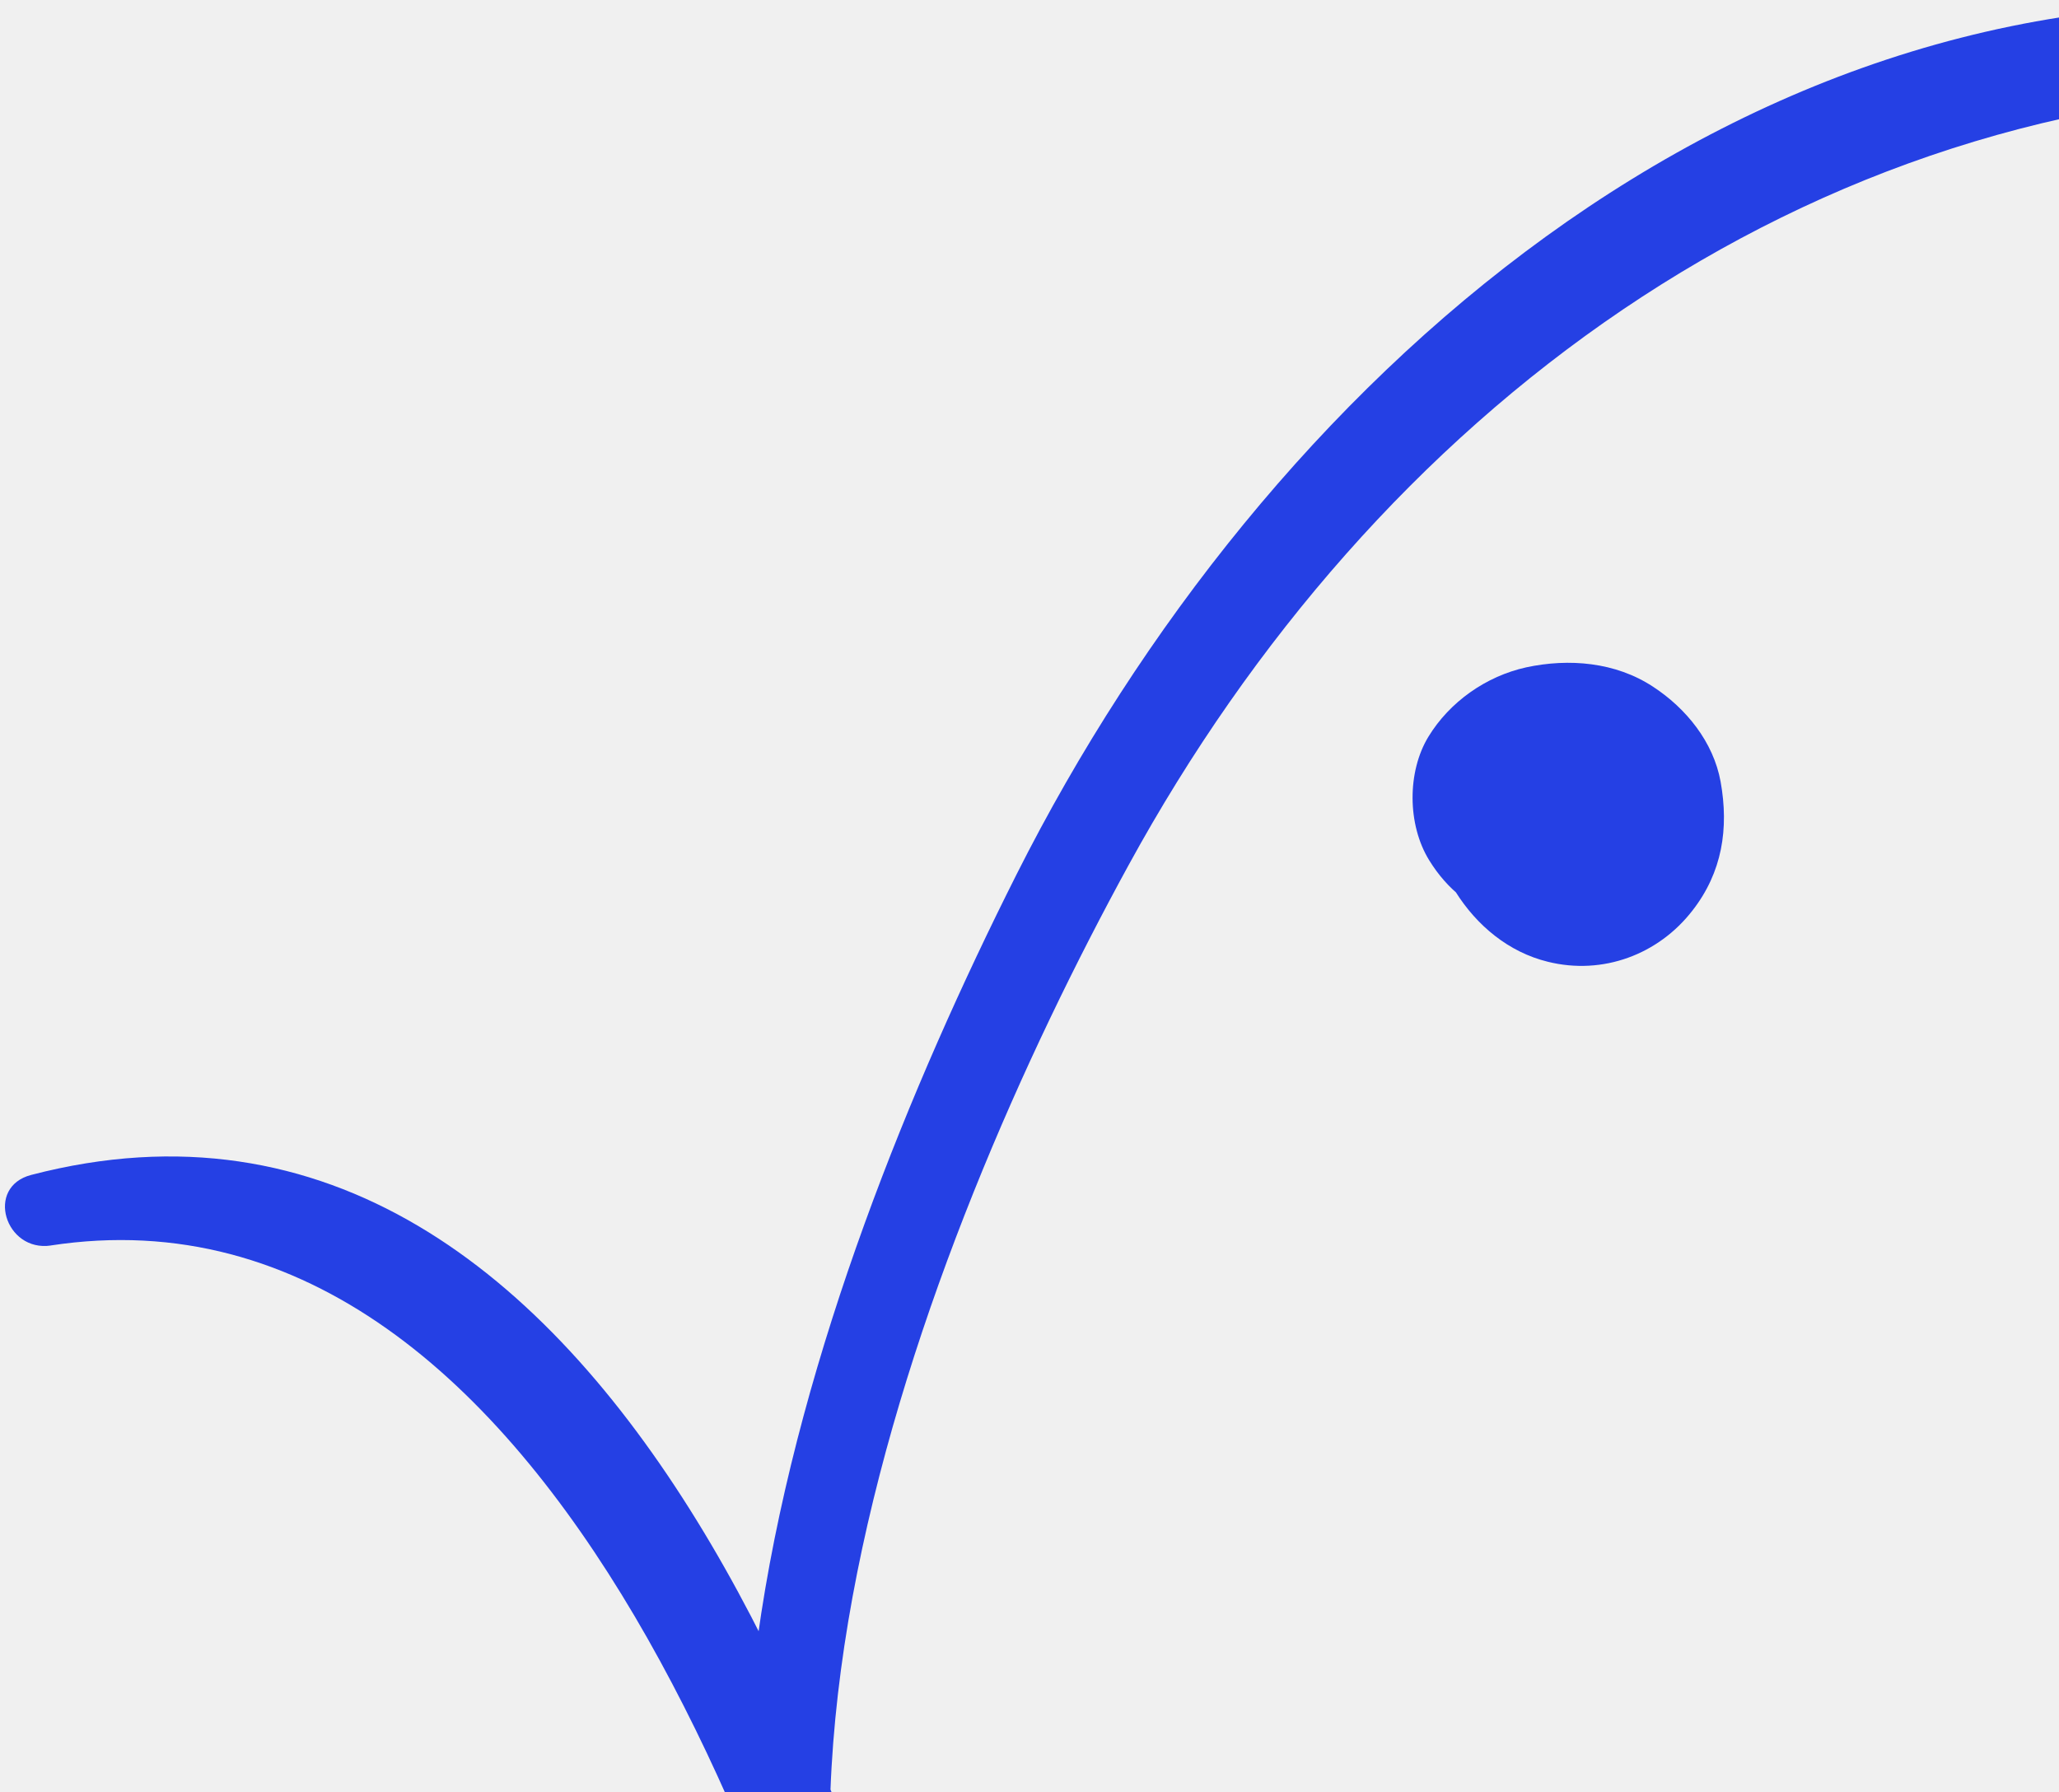
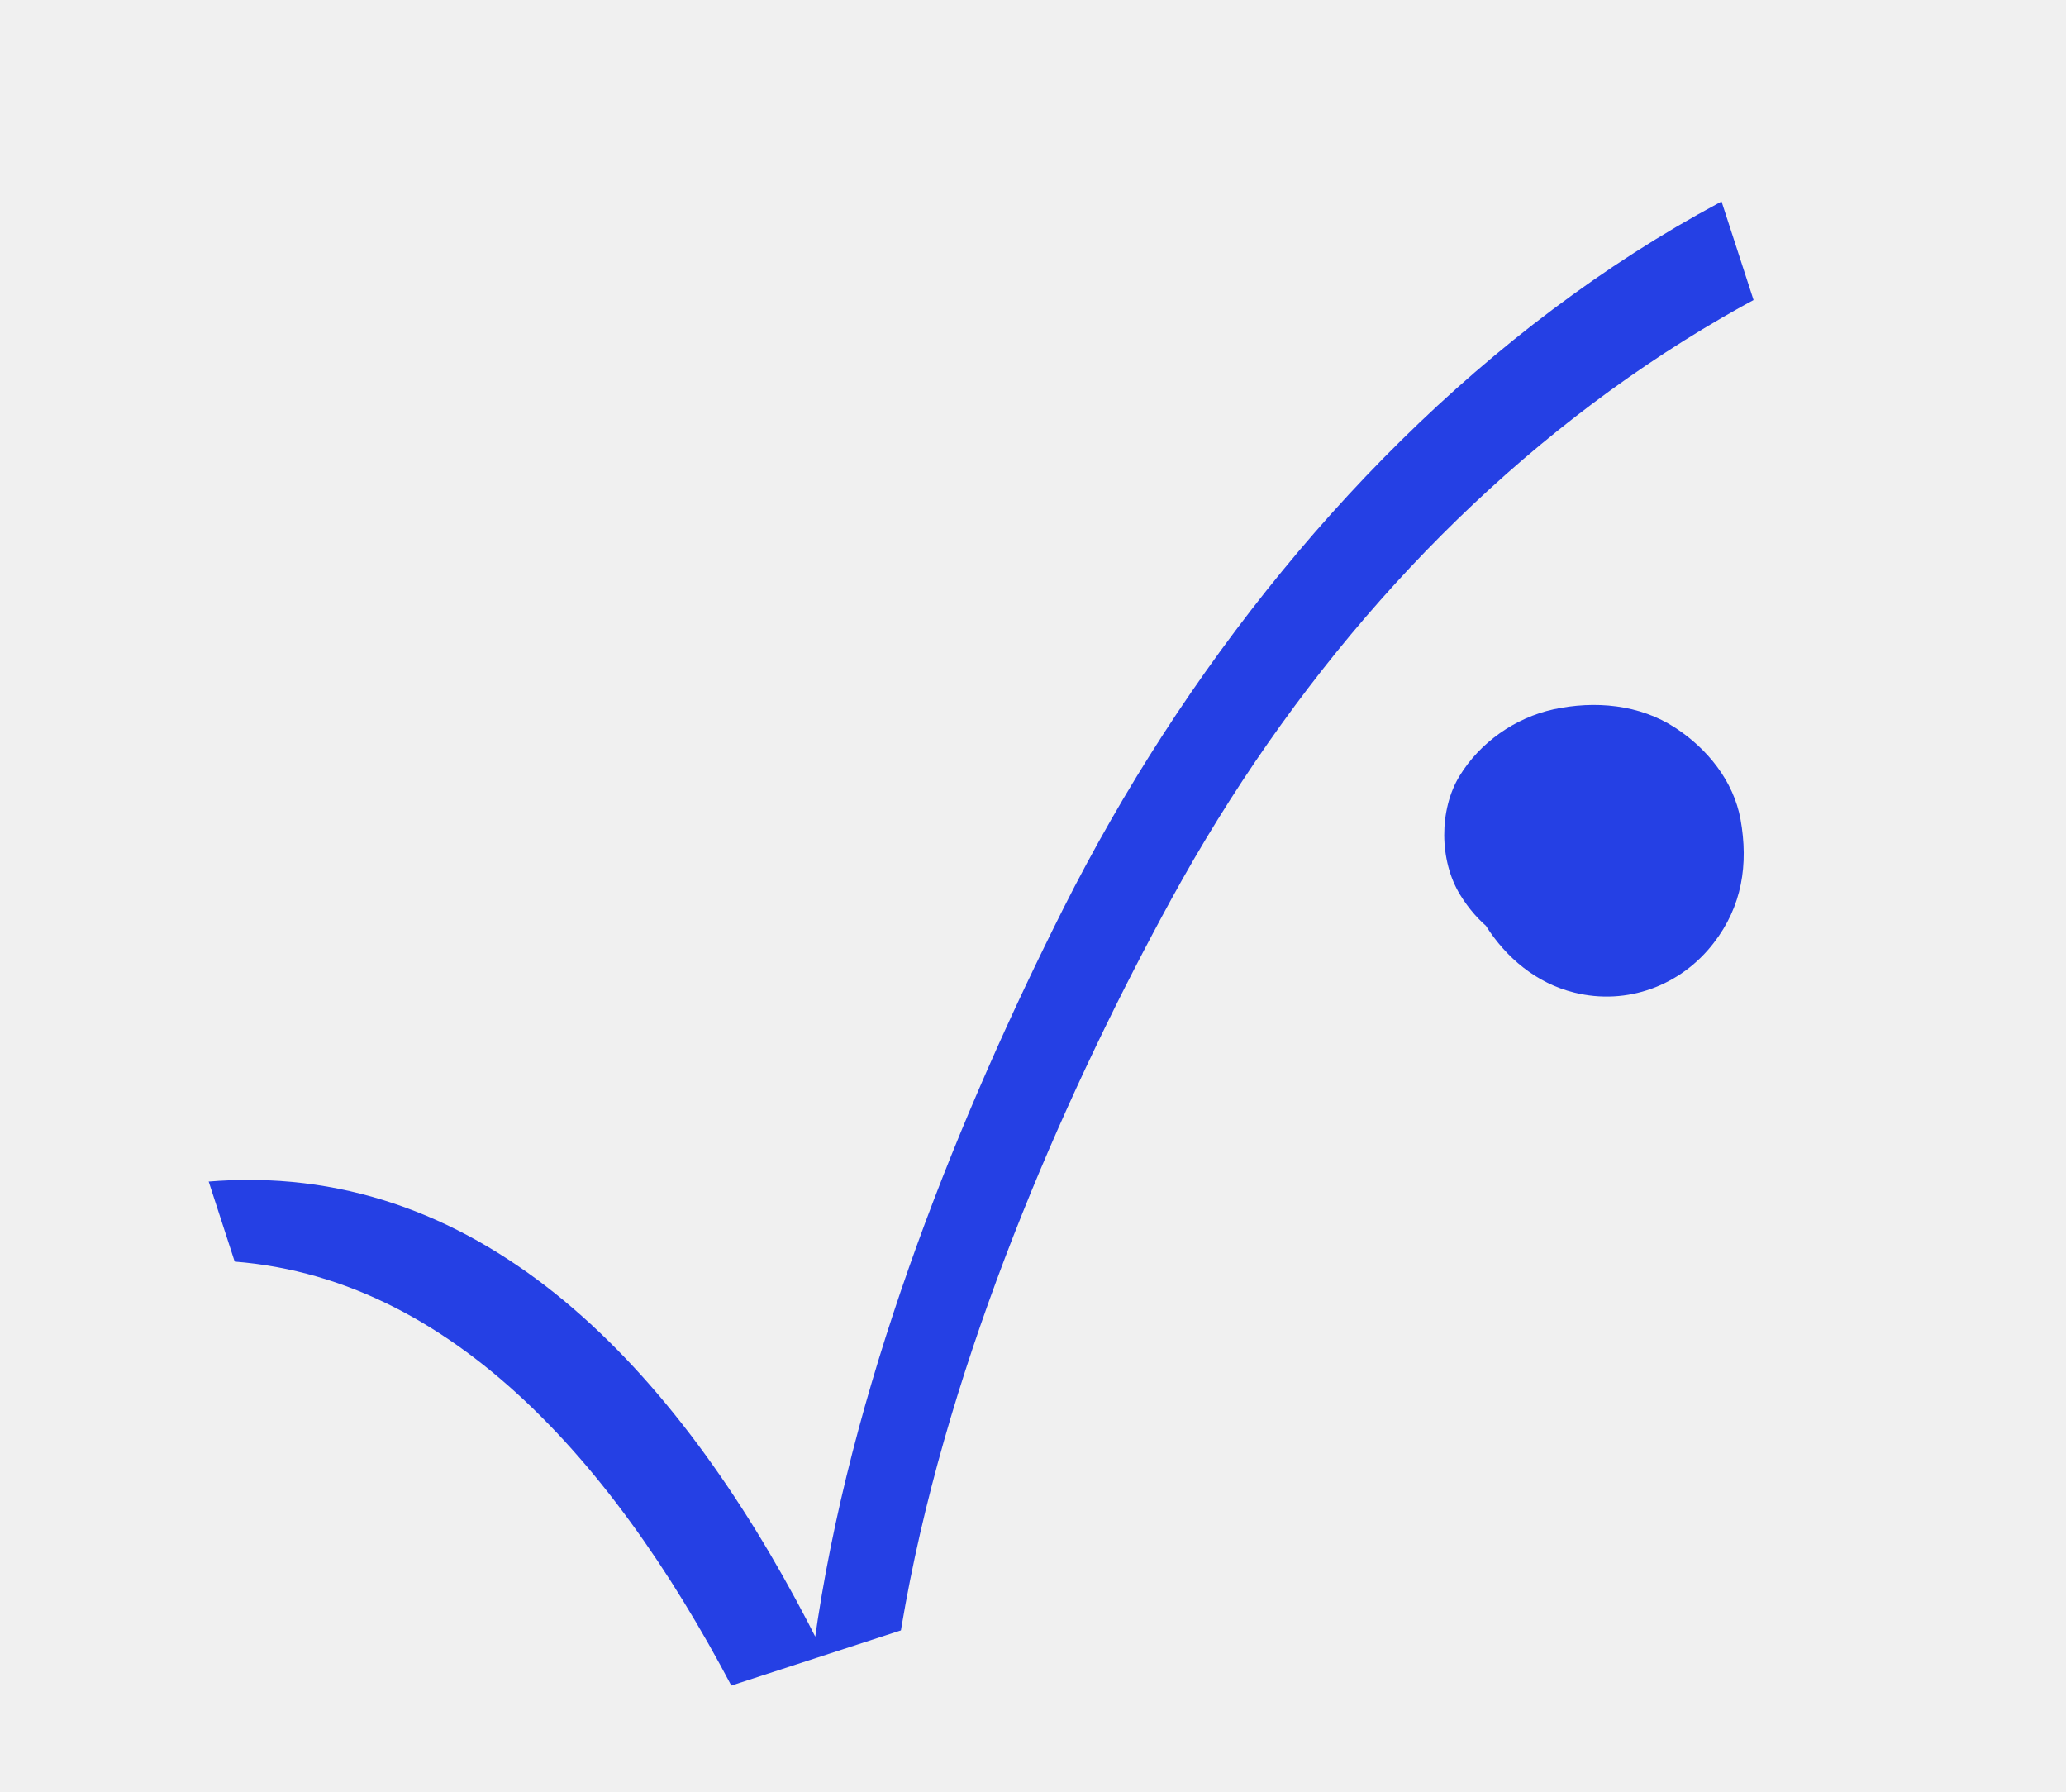
- <svg xmlns="http://www.w3.org/2000/svg" width="324" height="282" viewBox="0 0 324 282" fill="none">
-   <path d="M7.952 196.006C88.37 183.696 128.106 307.042 141.541 366.506L152.894 359.878C104.517 298.962 145.01 195.69 177.618 136.1C216.408 65.211 283.329 14.711 366.081 13.891C374.154 13.828 373.839 2.276 366.081 1.518C274.499 -7.382 198.937 60.224 159.958 137.615C126.592 203.959 91.776 303.949 143.307 369.473C147.848 375.28 155.858 368.778 154.66 362.845C140.973 294.922 98.209 160.593 4.924 184.896C-2.392 186.79 0.824 197.079 8.015 196.006H7.952Z" fill="#2540E4" />
-   <path d="M229.249 117.835C224.645 123.958 225.086 134.058 229.06 140.371C232.403 145.673 237.385 149.839 243.567 151.354C252.208 153.501 260.975 150.218 266.336 143.274C271.003 137.278 272.076 130.397 270.751 123.011C269.616 116.762 265.327 111.46 260.092 108.051C254.226 104.2 246.909 103.569 240.161 105.021C233.853 106.41 228.114 110.45 224.771 115.941C221.428 121.433 221.428 129.766 224.897 135.384C227.735 139.992 231.709 143.148 236.881 144.726C245.459 147.378 254.73 142.264 258.073 134.311C259.587 130.713 260.218 126.42 258.956 122.633C257.632 118.466 254.857 113.732 250.694 111.901L250.315 111.712L253.974 114.553C253.974 114.553 253.532 114.237 253.406 113.985L256.244 117.646L256.055 117.267L257.884 121.56L257.758 121.118L258.389 125.915V125.473C258.136 127.051 257.947 128.693 257.695 130.271V129.892C257.19 131.344 256.56 132.796 255.929 134.184L256.118 133.806L253.28 137.467L253.595 137.151L249.937 139.992C250.568 139.55 251.198 139.171 251.955 138.856L247.603 140.686C248.549 140.308 249.432 140.055 250.378 139.929L245.585 140.56C246.342 140.56 247.099 140.56 247.856 140.56L243.062 139.929C243.63 140.055 244.134 140.181 244.702 140.371L240.35 138.54C240.854 138.793 241.359 139.045 241.8 139.361L238.142 136.52C238.584 136.836 238.899 137.151 239.214 137.593L236.376 133.932C236.628 134.311 236.881 134.689 237.07 135.194L235.241 130.839C235.493 131.47 235.619 132.038 235.682 132.669L235.052 127.809C235.052 128.314 235.052 128.756 235.052 129.261L235.682 124.4C235.619 125.031 235.43 125.6 235.178 126.231L237.007 121.875C236.818 122.317 236.565 122.633 236.313 123.075L239.151 119.413C239.151 119.413 238.773 119.855 238.521 120.045L242.179 117.204C241.8 117.52 241.422 117.709 240.981 117.898L245.333 116.068C245.333 116.068 244.765 116.257 244.45 116.257L249.306 115.626C249.306 115.626 248.675 115.626 248.423 115.626L253.28 116.257C253.28 116.257 252.712 116.131 252.397 116.005L256.749 117.835C256.307 117.646 255.929 117.456 255.55 117.141L259.209 119.981C258.83 119.666 258.515 119.35 258.2 118.971L261.038 122.633C260.722 122.254 260.533 121.875 260.344 121.433L262.173 125.789C261.984 125.347 261.921 124.968 261.795 124.526L262.425 129.387C262.425 129.387 262.425 128.819 262.425 128.503L261.795 133.364C261.795 133.364 261.921 132.796 262.047 132.543L260.218 136.899C260.218 136.899 260.533 136.394 260.722 136.141C263.372 132.669 263.687 126.105 262.552 122.065C261.416 117.835 258.136 113.227 254.163 111.144C249.937 108.935 244.765 107.798 240.098 109.313L235.745 111.144C233.033 112.785 230.826 114.931 229.186 117.709L229.249 117.835Z" fill="#2540E4" />
+ <svg xmlns="http://www.w3.org/2000/svg" width="338" height="293" viewBox="0 0 338 293" fill="none">
+   <mask id="mask0_532_1601" style="mask-type:luminance" maskUnits="userSpaceOnUse" x="0" y="0" width="338" height="293">
+     <path d="M337.48 204.829L270.942 0L0 88.159L66.538 292.987L337.48 204.829Z" fill="white" />
+   </mask>
+   <g mask="url(#mask0_532_1601)">
+     <path d="M21.951 207.006C102.37 194.696 142.106 318.042 155.541 377.506L166.894 370.878C118.517 309.962 159.01 206.69 191.618 147.1C230.408 76.211 297.329 25.711 380.081 24.891C388.154 24.828 387.839 13.276 380.081 12.518C288.499 3.618 212.937 71.224 173.958 148.615C140.592 214.959 105.776 314.949 157.307 380.473C161.848 386.28 169.858 379.778 168.66 373.845C154.973 305.922 112.209 171.593 18.924 195.896C11.607 197.79 14.824 208.079 22.015 207.006H21.951Z" fill="#2540E4" />
+     <path d="M243.249 128.835C238.645 134.958 239.086 145.058 243.06 151.371C246.403 156.673 251.385 160.839 257.567 162.354C266.208 164.501 274.975 161.218 280.336 154.274C285.003 148.278 286.076 141.397 284.751 134.011C283.616 127.762 279.327 122.46 274.092 119.051C268.226 115.2 260.909 114.569 254.161 116.021C247.853 117.41 242.114 121.45 238.771 126.941C235.428 132.433 235.428 140.766 238.897 146.384C241.735 150.992 245.709 154.148 250.881 155.726C259.459 158.378 268.73 153.264 272.073 145.311C273.587 141.713 274.218 137.42 272.956 133.633C271.632 129.466 268.857 124.732 264.694 122.901L264.315 122.712L267.974 125.553C267.974 125.553 267.532 125.237 267.406 124.985L270.244 128.646L270.055 128.267L271.884 132.56L271.758 132.118L272.389 136.915V136.473C272.136 138.051 271.947 139.693 271.695 141.271V140.892C271.19 142.344 270.56 143.796 269.929 145.184L270.118 144.806L267.28 148.467L267.595 148.151L263.937 150.992C264.568 150.55 265.198 150.171 265.955 149.856L261.603 151.686C262.549 151.308 263.432 151.055 264.378 150.929L259.585 151.56C260.342 151.56 261.099 151.56 261.856 151.56L257.062 150.929C257.63 151.055 258.134 151.181 258.702 151.371L254.35 149.54C254.854 149.793 255.359 150.045 255.8 150.361L252.142 147.52C252.584 147.836 252.899 148.151 253.214 148.593L250.376 144.932C250.628 145.311 250.881 145.689 251.07 146.194L249.241 141.839C249.493 142.47 249.619 143.038 249.682 143.669L249.052 138.809C249.052 139.314 249.052 139.756 249.052 140.261L249.682 135.4C249.619 136.031 249.43 136.6 249.178 137.231L251.007 132.875C250.818 133.317 250.565 133.633 250.313 134.075L253.151 130.413C253.151 130.413 252.773 130.855 252.521 131.045L256.179 128.204C255.8 128.52 255.422 128.709 254.981 128.898L259.333 127.068C259.333 127.068 258.765 127.257 258.45 127.257L263.306 126.626C263.306 126.626 262.675 126.626 262.423 126.626L267.28 127.257C267.28 127.257 266.712 127.131 266.397 127.005L270.749 128.835C270.307 128.646 269.929 128.456 269.55 128.141L273.209 130.981C272.83 130.666 272.515 130.35 272.2 129.971L275.038 133.633C274.722 133.254 274.533 132.875 274.344 132.433L276.173 136.789C275.984 136.347 275.921 135.968 275.795 135.526L276.425 140.387C276.425 140.387 276.425 139.819 276.425 139.503L275.795 144.364C275.795 144.364 275.921 143.796 276.047 143.543L274.218 147.899C274.218 147.899 274.533 147.394 274.722 147.141C277.372 143.669 277.687 137.105 276.552 133.065C275.416 128.835 272.136 124.227 268.163 122.144C263.937 119.935 258.765 118.798 254.098 120.313L249.745 122.144C247.033 123.785 244.826 125.931 243.186 128.709L243.249 128.835Z" fill="#2540E4" />
+   </g>
</svg>
